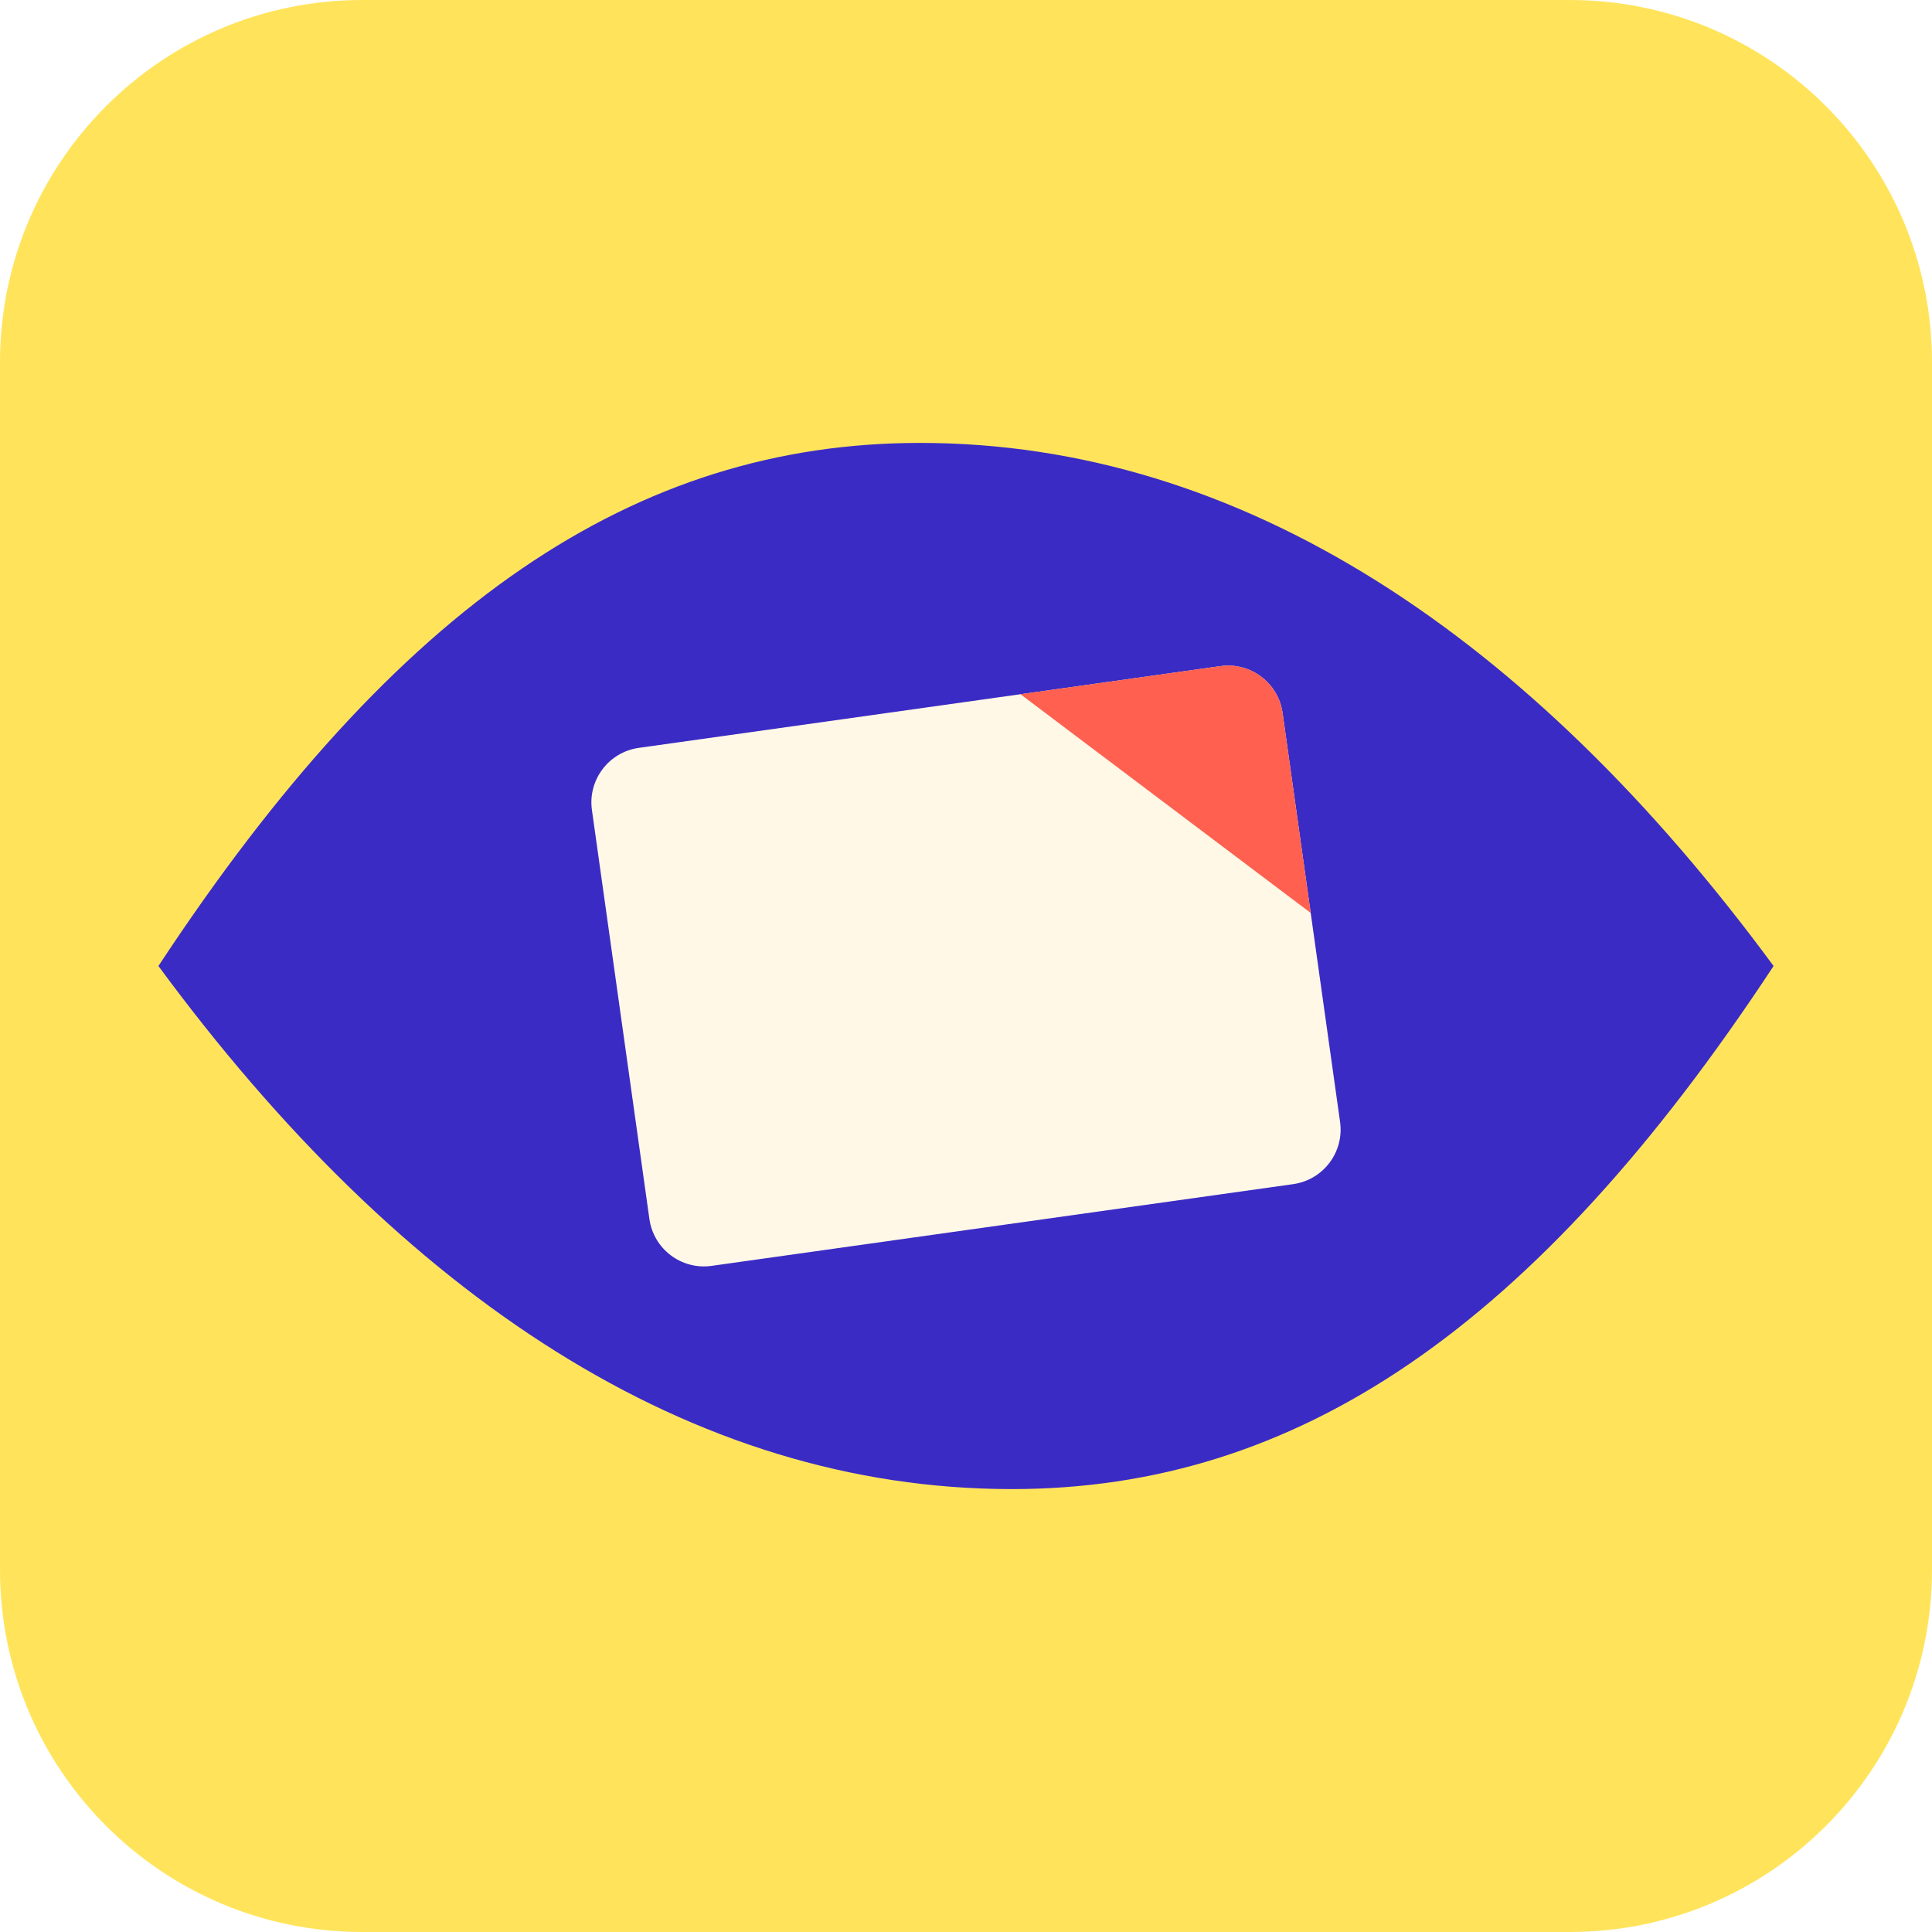
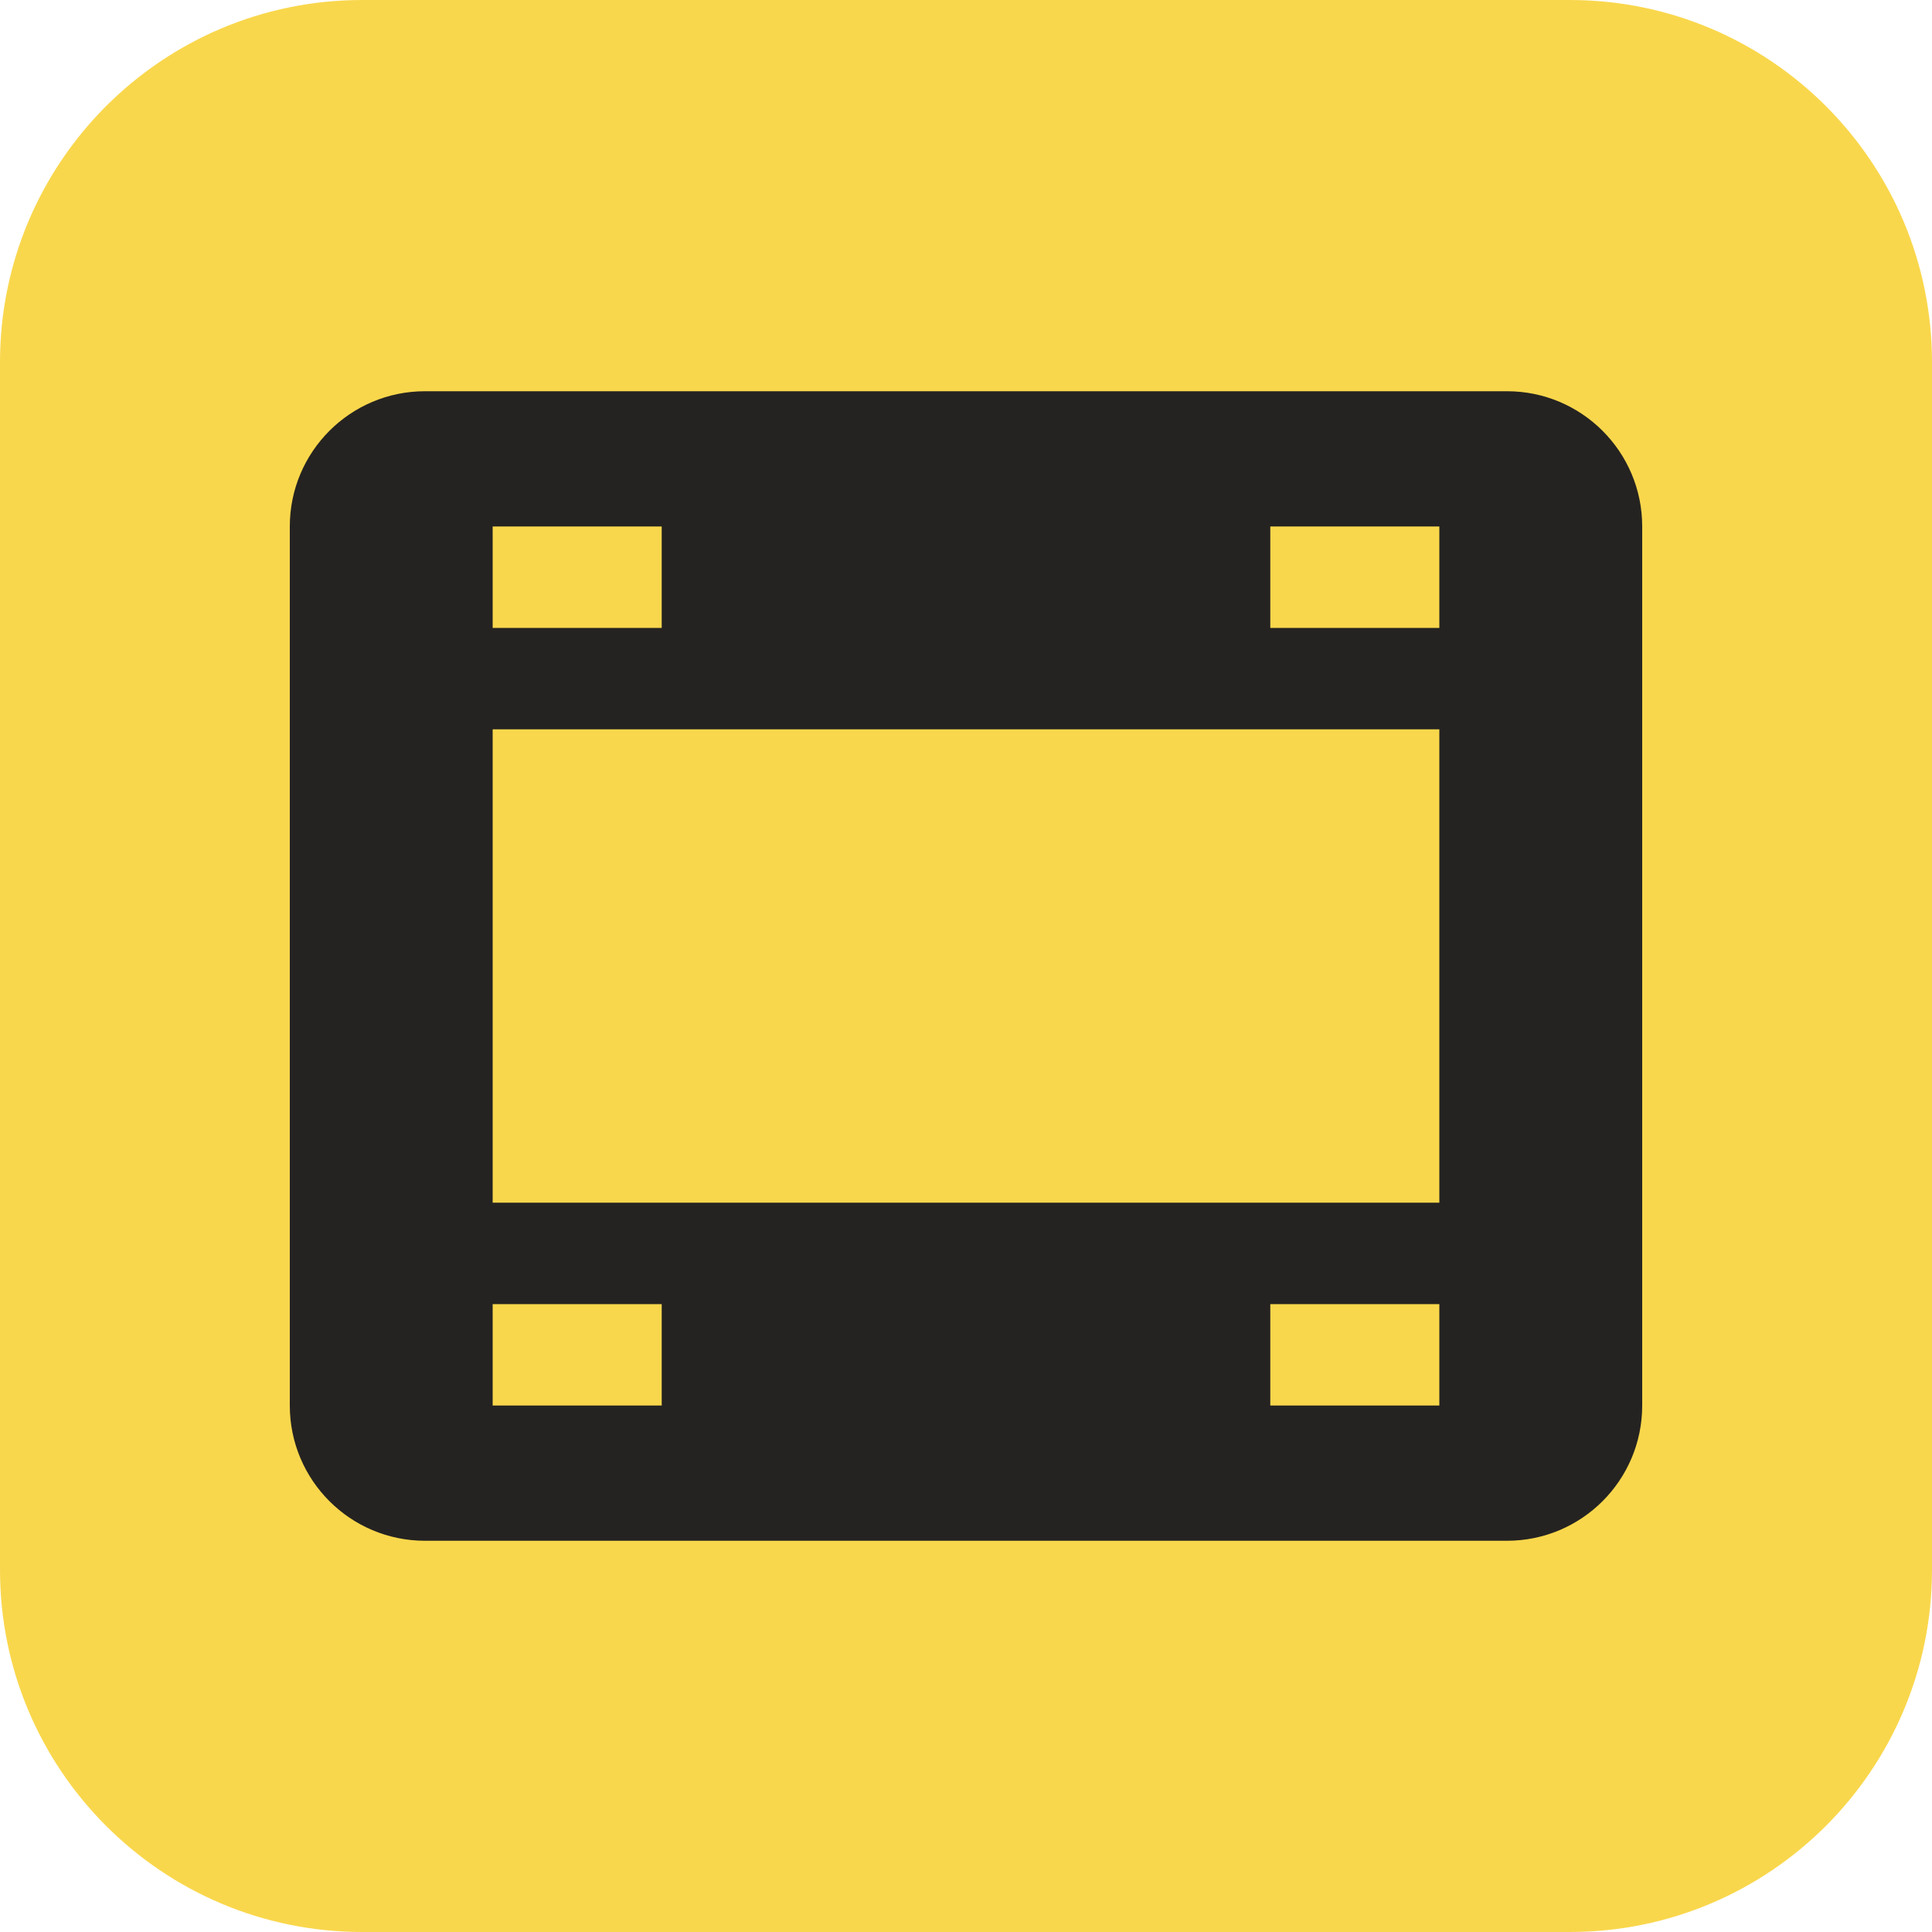
<svg xmlns="http://www.w3.org/2000/svg" viewBox="0 0 32 32" role="img" aria-label="Kael">
-   <rect width="32" height="32" rx="6" fill="#ffe45b" />
-   <g transform="translate(16 16) scale(0.076) translate(-256 -256)">
-     <path fill="#3b2bc5" d="M80 256C132 177 184 142 246 142C316 142 379 184 432 256C380 335 328 370 266 370C196 370 133 328 80 256Z" />
-     <g transform="rotate(-8 256 256)">
-       <defs>
-         <clipPath id="screen">
-           <rect x="180" y="199" width="152" height="114" rx="12" />
-         </clipPath>
-       </defs>
-       <g clip-path="url(#screen)">
-         <g fill="#fff8e7">
-           <rect x="180" y="199" width="152" height="114" rx="12" />
-         </g>
-         <path fill="#ff604f" d="M276 199H332V255Z" />
-       </g>
-     </g>
+   <rect width="32" height="32" rx="6" fill="#f9d74c" />
+   <g transform="translate(16 16) scale(0.56) translate(-32 -32)">
+     <path fill="#252321" fill-rule="evenodd" d="M16 15H48A4 4 0 0 1 52 19V45A4 4 0 0 1 48 49H16A4 4 0 0 1 12 45V19A4 4 0 0 1 16 15Z M18 25H46V39H18Z M18 19H23V22H18Z M41 19H46V22H41Z M18 42H23V45H18Z M41 42H46V45H41Z" />
  </g>
</svg>
